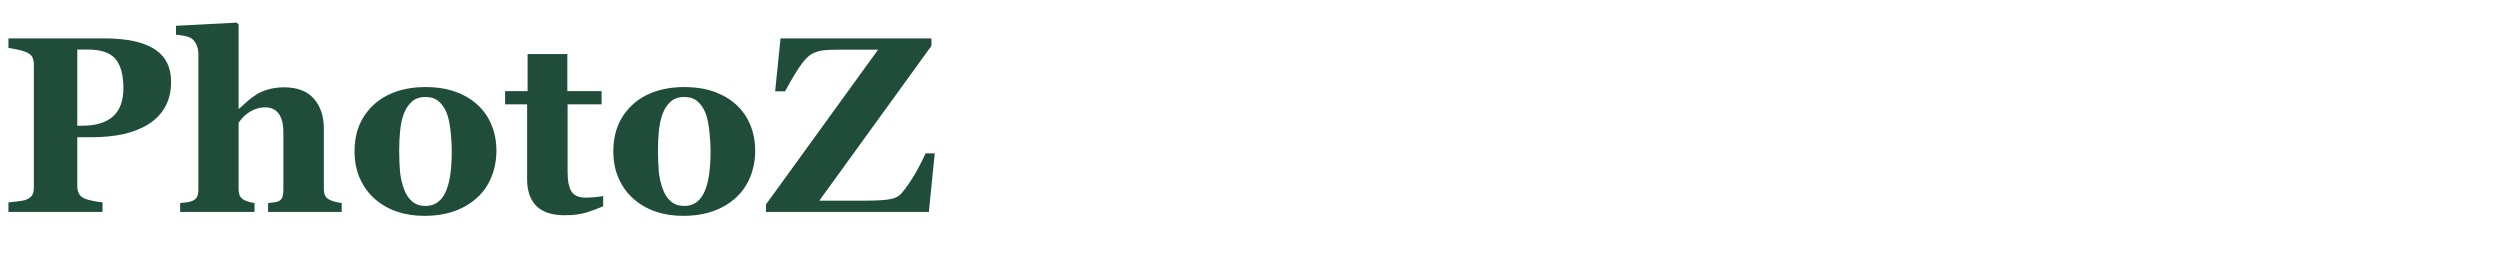
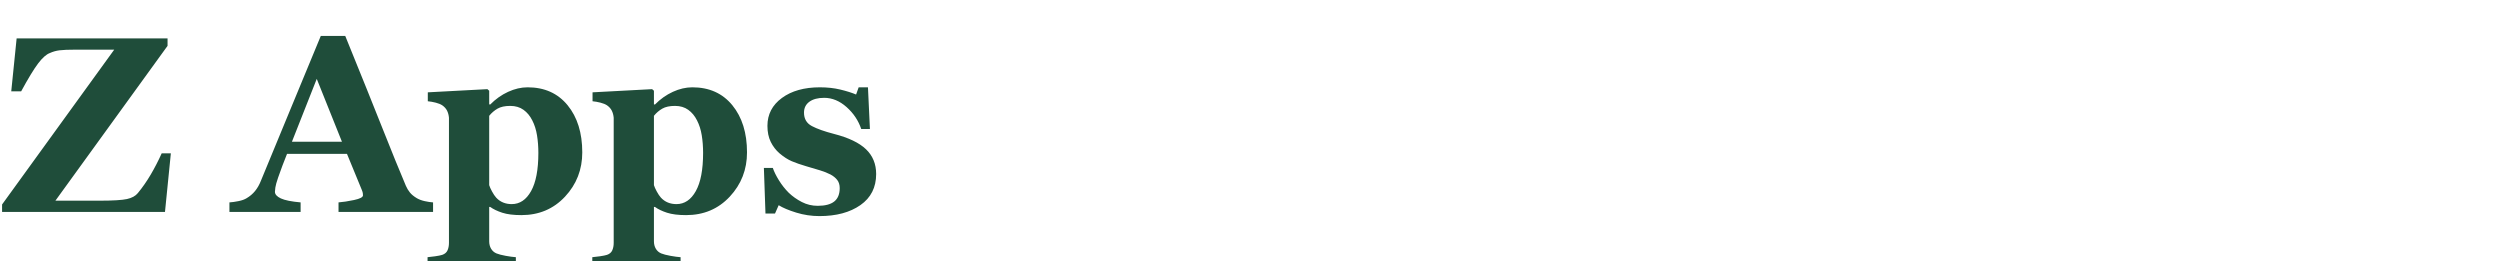
<svg xmlns="http://www.w3.org/2000/svg" viewBox="0 0 1038.05 108">
-   <path d="M71.043 33.969Q71.043 40.062 68.529 44.455Q66.016 48.848 61.598 51.59Q57.027 54.434 51.162 55.703Q45.297 56.973 37.984 56.973H32.094V77.234Q32.094 79.062 32.779 80.408Q33.465 81.754 35.395 82.566Q36.41 82.973 38.695 83.43Q40.98 83.887 42.555 84.039V88.0H3.504V84.039Q4.977 83.887 7.414 83.607Q9.852 83.328 10.816 82.922Q12.797 82.109 13.432 80.941Q14.066 79.773 14.066 77.691V26.859Q14.066 25.082 13.457 23.787Q12.848 22.492 10.816 21.629Q9.395 21.02 7.033 20.537Q4.672 20.055 3.504 19.902V15.941H43.266Q57.23 15.941 64.137 20.385Q71.043 24.828 71.043 33.969ZM51.238 36.559Q51.238 28.434 47.963 24.498Q44.688 20.562 36.309 20.562H32.094V52.199H34.227Q42.555 52.199 46.896 48.365Q51.238 44.531 51.238 36.559ZM141.883 88.0H111.312V84.293Q112.328 84.191 113.699 84.039Q115.07 83.887 115.73 83.531Q116.797 82.973 117.229 81.906Q117.66 80.84 117.66 78.758V54.992Q117.66 49.762 115.705 47.172Q113.75 44.582 110.145 44.582Q108.113 44.582 106.361 45.191Q104.609 45.801 102.934 46.969Q101.461 47.984 100.572 49.051Q99.684 50.117 99.074 50.93V78.199Q99.074 80.078 99.531 81.17Q99.988 82.262 101.258 82.973Q102.02 83.43 103.264 83.785Q104.508 84.141 105.676 84.293V88.0H74.801V84.293Q76.121 84.191 77.365 84.039Q78.609 83.887 79.574 83.531Q81.199 82.922 81.783 81.779Q82.367 80.637 82.367 78.758V22.137Q82.367 20.512 81.605 18.684Q80.844 16.855 79.473 15.941Q78.457 15.281 76.527 14.9Q74.598 14.52 73.074 14.418V10.711L98.312 9.391L99.074 10.203V45.141H99.277Q101.207 43.414 102.756 42.018Q104.305 40.621 106.539 39.199Q108.418 37.98 111.439 37.117Q114.461 36.254 117.965 36.254Q126.191 36.254 130.33 40.977Q134.469 45.699 134.469 53.418V78.301Q134.469 80.18 135.027 81.297Q135.586 82.414 137.109 83.074Q138.023 83.48 139.141 83.785Q140.258 84.09 141.883 84.293ZM198.402 43.617Q202.16 47.121 204.141 51.996Q206.121 56.871 206.121 62.559Q206.121 68.195 204.166 73.197Q202.211 78.199 198.453 81.754Q194.441 85.562 188.881 87.594Q183.32 89.625 176.16 89.625Q169.965 89.625 164.76 87.848Q159.555 86.07 155.543 82.516Q151.684 79.113 149.449 74.111Q147.215 69.109 147.215 62.914Q147.215 56.82 149.17 52.072Q151.125 47.324 155.035 43.617Q158.793 40.062 164.303 38.107Q169.812 36.152 176.617 36.152Q183.727 36.152 189.135 38.107Q194.543 40.062 198.402 43.617ZM185.402 78.809Q186.52 75.965 187.053 71.902Q187.586 67.84 187.586 62.457Q187.586 58.902 187.078 54.332Q186.57 49.762 185.555 47.121Q184.336 43.922 182.178 42.094Q180.02 40.266 176.719 40.266Q173.113 40.266 170.955 42.246Q168.797 44.227 167.629 47.375Q166.562 50.27 166.156 54.154Q165.75 58.039 165.75 62.254Q165.75 67.789 166.105 71.42Q166.461 75.051 167.832 78.707Q169.0 81.855 171.184 83.684Q173.367 85.512 176.719 85.512Q179.766 85.512 181.949 83.811Q184.133 82.109 185.402 78.809ZM250.453 85.664Q247.203 87.086 243.496 88.229Q239.789 89.371 234.457 89.371Q226.535 89.371 222.701 85.512Q218.867 81.652 218.867 74.492V43.312H209.727V37.828H219.07V22.441H235.574V37.828H249.793V43.312H235.676V71.141Q235.676 77.082 237.326 79.57Q238.977 82.059 243.242 82.059Q244.613 82.059 247.051 81.855Q249.488 81.652 250.453 81.398ZM305.855 43.617Q309.613 47.121 311.594 51.996Q313.574 56.871 313.574 62.559Q313.574 68.195 311.619 73.197Q309.664 78.199 305.906 81.754Q301.895 85.562 296.334 87.594Q290.773 89.625 283.613 89.625Q277.418 89.625 272.213 87.848Q267.008 86.07 262.996 82.516Q259.137 79.113 256.902 74.111Q254.668 69.109 254.668 62.914Q254.668 56.82 256.623 52.072Q258.578 47.324 262.488 43.617Q266.246 40.062 271.756 38.107Q277.266 36.152 284.07 36.152Q291.18 36.152 296.588 38.107Q301.996 40.062 305.855 43.617ZM292.855 78.809Q293.973 75.965 294.506 71.902Q295.039 67.84 295.039 62.457Q295.039 58.902 294.531 54.332Q294.023 49.762 293.008 47.121Q291.789 43.922 289.631 42.094Q287.473 40.266 284.172 40.266Q280.566 40.266 278.408 42.246Q276.25 44.227 275.082 47.375Q274.016 50.27 273.609 54.154Q273.203 58.039 273.203 62.254Q273.203 67.789 273.559 71.42Q273.914 75.051 275.285 78.707Q276.453 81.855 278.637 83.684Q280.82 85.512 284.172 85.512Q287.219 85.512 289.402 83.811Q291.586 82.109 292.855 78.809ZM388.121 63.676 385.684 88.0H318.043V84.902L364.609 20.613H348.816Q343.992 20.613 341.859 20.893Q339.727 21.172 337.848 22.035Q335.664 22.848 333.023 26.326Q330.383 29.805 325.965 37.93H321.852L324.086 15.941H386.75V19.039L340.184 83.328H358.312Q366.844 83.328 369.916 82.643Q372.988 81.957 374.41 80.18Q377.305 76.676 379.768 72.486Q382.23 68.297 384.312 63.676Z" fill="#1F4D3A" />
+   <path d="M70.941 63.676 68.504 88.0H0.863V84.902L47.43 20.613H31.637Q26.812 20.613 24.68 20.893Q22.547 21.172 20.668 22.035Q18.484 22.848 15.844 26.326Q13.203 29.805 8.785 37.93H4.672L6.906 15.941H69.57V19.039L23.004 83.328H41.133Q49.664 83.328 52.736 82.643Q55.809 81.957 57.23 80.18Q60.125 76.676 62.588 72.486Q65.051 68.297 67.133 63.676ZM179.816 88.0H140.562V84.039Q143.305 83.836 147.012 83.049Q150.719 82.262 150.719 81.094Q150.719 80.688 150.643 80.18Q150.566 79.672 150.211 78.809L144.066 63.879H119.184Q118.32 65.961 117.279 68.754Q116.238 71.547 115.477 73.73Q114.512 76.574 114.334 77.844Q114.156 79.113 114.156 79.621Q114.156 81.246 116.619 82.389Q119.082 83.531 124.82 84.039V88.0H95.266V84.039Q96.941 83.938 99.049 83.506Q101.156 83.074 102.375 82.312Q104.457 81.094 105.904 79.316Q107.352 77.539 108.316 75.102Q114.207 60.832 120.123 46.512Q126.039 32.191 133.199 14.926H143.355Q153.309 39.402 158.945 53.621Q164.582 67.84 168.543 77.184Q169.203 78.707 170.219 79.951Q171.234 81.195 173.113 82.312Q174.535 83.125 176.414 83.531Q178.293 83.938 179.816 84.039ZM141.984 58.852 131.523 32.75 121.215 58.852ZM241.77 63.27Q241.77 73.984 234.609 81.652Q227.449 89.32 216.48 89.32Q211.605 89.32 208.559 88.33Q205.512 87.34 203.531 85.918H203.125V100.188Q203.125 101.965 203.912 103.285Q204.699 104.605 206.121 105.215Q207.492 105.773 210.006 106.23Q212.52 106.688 214.195 106.789V110.547H177.531V106.789Q178.801 106.688 180.73 106.408Q182.66 106.129 183.625 105.824Q185.25 105.266 185.834 103.92Q186.418 102.574 186.418 100.848V48.898Q186.266 47.223 185.631 45.953Q184.996 44.684 183.625 43.719Q182.609 43.059 180.934 42.627Q179.258 42.195 177.633 42.043V38.336L202.363 37.016L203.125 37.676V43.312L203.531 43.414Q206.883 40.012 210.971 38.133Q215.059 36.254 219.07 36.254Q229.582 36.254 235.676 43.693Q241.77 51.133 241.77 63.27ZM223.539 63.473Q223.539 59.664 222.98 56.186Q222.422 52.707 221.0 49.965Q219.629 47.223 217.369 45.598Q215.109 43.973 211.859 43.973Q208.559 43.973 206.578 45.115Q204.598 46.258 203.125 48.086V76.879Q203.43 77.895 204.293 79.494Q205.156 81.094 206.02 82.059Q207.289 83.43 208.914 84.09Q210.539 84.75 212.469 84.75Q217.496 84.75 220.518 79.342Q223.539 73.934 223.539 63.473ZM310.172 63.27Q310.172 73.984 303.012 81.652Q295.852 89.32 284.883 89.32Q280.008 89.32 276.961 88.33Q273.914 87.34 271.934 85.918H271.527V100.188Q271.527 101.965 272.314 103.285Q273.102 104.605 274.523 105.215Q275.895 105.773 278.408 106.23Q280.922 106.688 282.598 106.789V110.547H245.934V106.789Q247.203 106.688 249.133 106.408Q251.062 106.129 252.027 105.824Q253.652 105.266 254.236 103.92Q254.82 102.574 254.82 100.848V48.898Q254.668 47.223 254.033 45.953Q253.398 44.684 252.027 43.719Q251.012 43.059 249.336 42.627Q247.66 42.195 246.035 42.043V38.336L270.766 37.016L271.527 37.676V43.312L271.934 43.414Q275.285 40.012 279.373 38.133Q283.461 36.254 287.473 36.254Q297.984 36.254 304.078 43.693Q310.172 51.133 310.172 63.27ZM291.941 63.473Q291.941 59.664 291.383 56.186Q290.824 52.707 289.402 49.965Q288.031 47.223 285.771 45.598Q283.512 43.973 280.262 43.973Q276.961 43.973 274.98 45.115Q273.0 46.258 271.527 48.086V76.879Q271.832 77.895 272.695 79.494Q273.559 81.094 274.422 82.059Q275.691 83.43 277.316 84.09Q278.941 84.75 280.871 84.75Q285.898 84.75 288.92 79.342Q291.941 73.934 291.941 63.473ZM340.234 89.727Q335.309 89.727 330.611 88.279Q325.914 86.832 323.324 85.207L321.801 88.66H317.84L317.18 69.719H320.887Q321.648 72.004 323.426 74.873Q325.203 77.742 327.488 80.027Q329.875 82.312 332.947 83.887Q336.02 85.461 339.523 85.461Q344.145 85.461 346.404 83.658Q348.664 81.855 348.664 78.098Q348.664 76.066 347.648 74.746Q346.633 73.426 344.855 72.461Q342.875 71.445 340.514 70.734Q338.152 70.023 334.699 69.008Q331.246 67.992 328.783 66.951Q326.32 65.91 323.68 63.676Q321.395 61.695 320.023 58.902Q318.652 56.109 318.652 52.25Q318.652 45.09 324.67 40.672Q330.688 36.254 340.438 36.254Q345.059 36.254 348.943 37.193Q352.828 38.133 355.469 39.25L356.535 36.254H360.395L361.207 53.57H357.602Q355.824 48.289 351.508 44.455Q347.191 40.621 342.215 40.621Q338.305 40.621 336.07 42.246Q333.836 43.871 333.836 46.766Q333.836 50.625 337.111 52.352Q340.387 54.078 346.277 55.602Q355.367 57.938 359.582 61.975Q363.797 66.012 363.797 72.258Q363.797 80.586 357.271 85.156Q350.746 89.727 340.234 89.727Z" fill="#1F4D3A" />
</svg>
